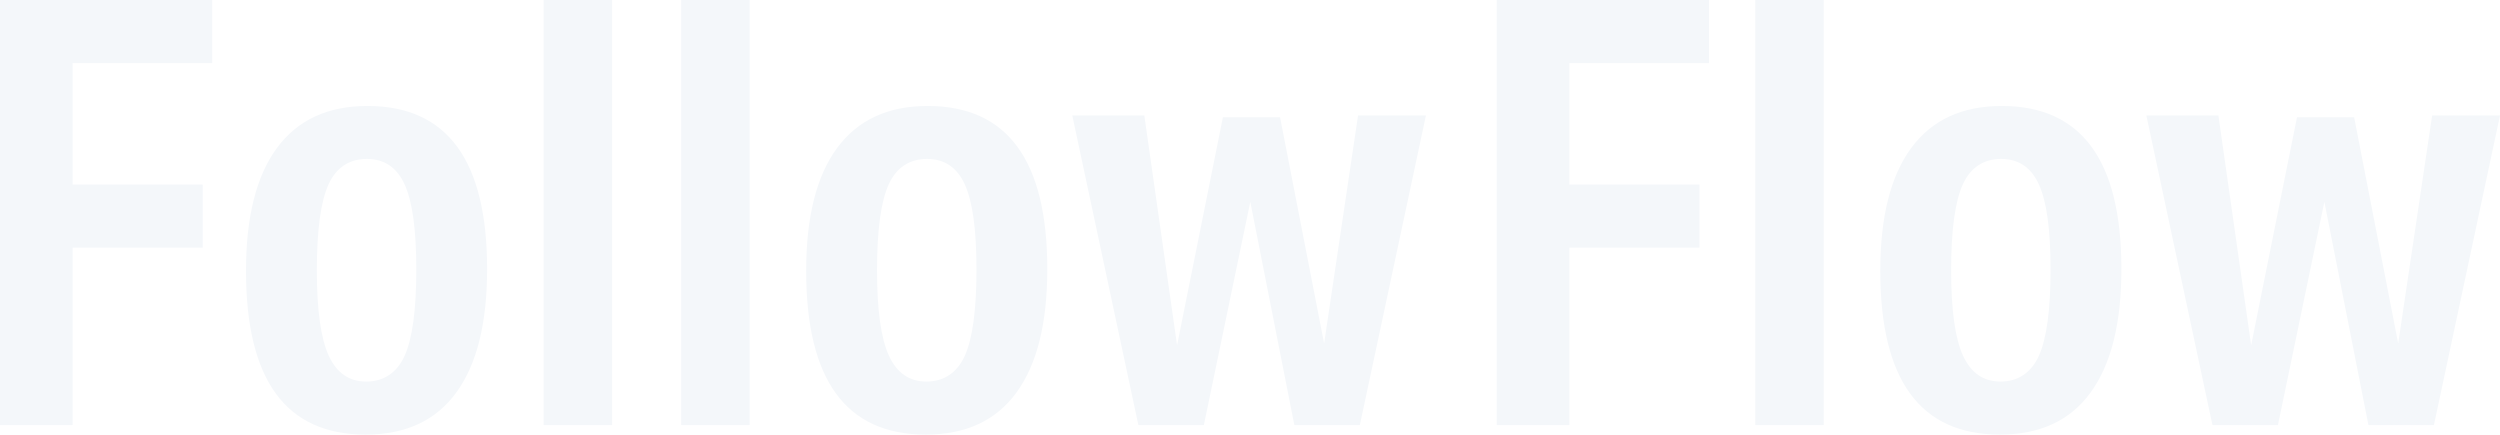
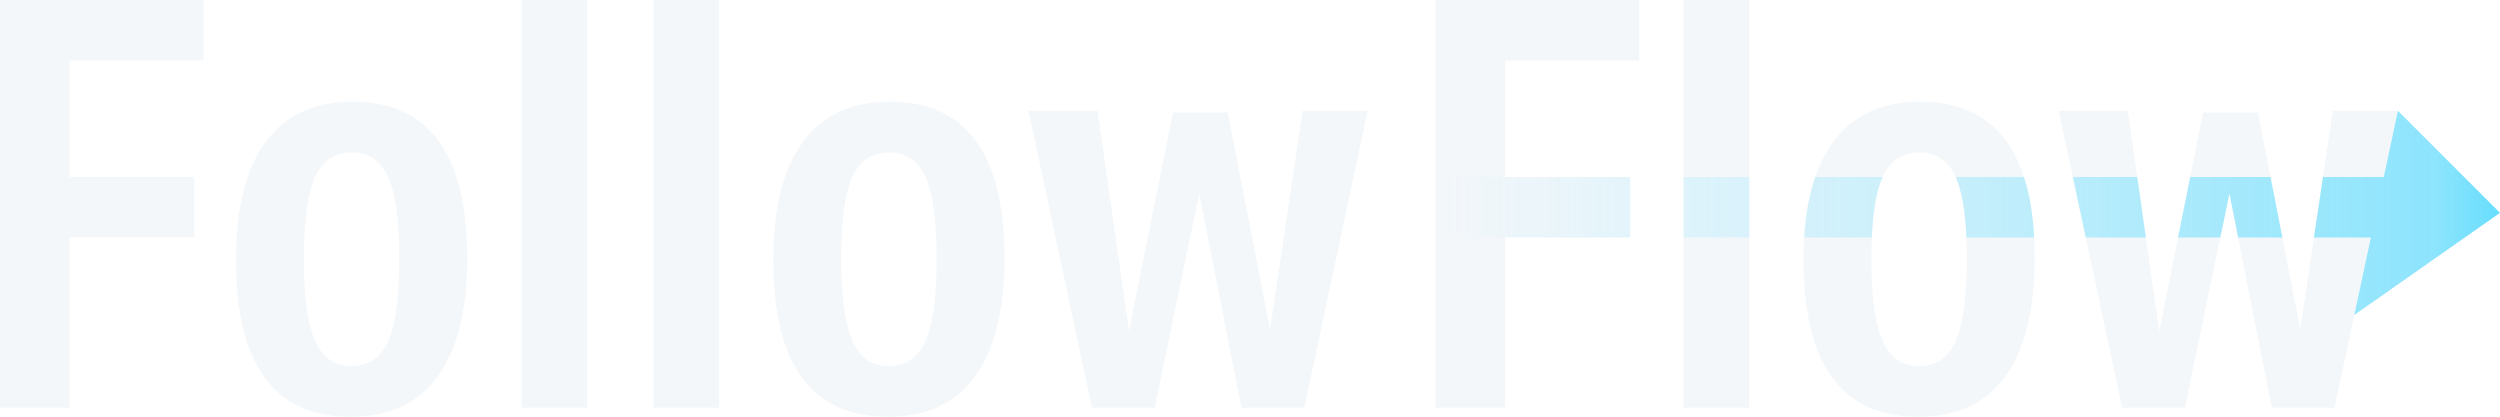
- <svg xmlns="http://www.w3.org/2000/svg" id="Layer_1" viewBox="0 0 797.87 138.7">
+ <svg xmlns="http://www.w3.org/2000/svg" id="Layer_1" viewBox="0 0 831.84 138.7">
  <defs>
-     <style>.cls-1{fill:#f4f7fa;}</style>
+     <style>.cls-1{fill:url(#linear-gradient);}.cls-2{fill:#f4f7fa;}</style>
+     <linearGradient id="linear-gradient" x1="477.69" y1="70.83" x2="831.84" y2="70.83" gradientUnits="userSpaceOnUse">
+       <stop offset="0" stop-color="#38d5ff" stop-opacity="0" />
+       <stop offset=".5" stop-color="#38d5ff" stop-opacity=".25" />
+       <stop offset=".94" stop-color="#38d5ff" stop-opacity=".55" />
+       <stop offset="1" stop-color="#38d5ff" stop-opacity=".75" />
+     </linearGradient>
  </defs>
-   <path class="cls-1" d="M0,0h67.73v20.14H23.18v38.76h41.51v20.14H23.18v56.62H0V0Z" />
-   <path class="cls-1" d="M78.51,86.45c0-17.22,3.29-30.3,9.88-39.23,6.58-8.93,16.21-13.4,28.88-13.4,25.46,0,38.19,17.36,38.19,52.06,0,17.23-3.26,30.34-9.79,39.33-6.53,9-16.18,13.49-28.97,13.49-25.46,0-38.19-17.41-38.19-52.25ZM101.12,86.26c0,12.67,1.26,21.75,3.8,27.26,2.53,5.51,6.52,8.26,11.97,8.26s9.79-2.75,12.26-8.26c2.47-5.51,3.71-14.66,3.71-27.46s-1.24-21.72-3.71-27.17c-2.47-5.44-6.49-8.17-12.07-8.17s-9.79,2.73-12.25,8.17c-2.47,5.45-3.71,14.57-3.71,27.36Z" />
-   <path class="cls-1" d="M173.51,0h21.85v135.66h-21.85V0Z" />
-   <path class="cls-1" d="M217.39,0h21.85v135.66h-21.85V0Z" />
-   <path class="cls-1" d="M257.29,86.45c0-17.22,3.29-30.3,9.88-39.23,6.58-8.93,16.21-13.4,28.88-13.4,25.46,0,38.19,17.36,38.19,52.06,0,17.23-3.26,30.34-9.79,39.33-6.53,9-16.18,13.49-28.97,13.49-25.46,0-38.19-17.41-38.19-52.25ZM279.9,86.26c0,12.67,1.26,21.75,3.8,27.26,2.53,5.51,6.52,8.26,11.97,8.26s9.79-2.75,12.26-8.26c2.47-5.51,3.71-14.66,3.71-27.46s-1.24-21.72-3.71-27.17c-2.47-5.44-6.49-8.17-12.07-8.17s-9.79,2.73-12.25,8.17c-2.47,5.45-3.71,14.57-3.71,27.36Z" />
-   <path class="cls-1" d="M375.66,110.2l14.63-72.77h18.24l14.06,72.2,10.83-72.77h21.66l-21.09,98.8h-20.9l-14.06-71.25-14.82,71.25h-20.9l-21.09-98.8h22.99l10.45,73.34Z" />
-   <path class="cls-1" d="M477.69,0h67.73v20.14h-44.55v38.76h41.51v20.14h-41.51v56.62h-23.18V0Z" />
-   <path class="cls-1" d="M560.19,0h21.85v135.66h-21.85V0Z" />
-   <path class="cls-1" d="M600.09,86.45c0-17.22,3.29-30.3,9.88-39.23,6.58-8.93,16.21-13.4,28.88-13.4,25.46,0,38.19,17.36,38.19,52.06,0,17.23-3.26,30.34-9.79,39.33-6.52,9-16.18,13.49-28.97,13.49-25.46,0-38.19-17.41-38.19-52.25ZM622.7,86.26c0,12.67,1.26,21.75,3.8,27.26,2.53,5.51,6.52,8.26,11.97,8.26s9.78-2.75,12.25-8.26c2.47-5.51,3.71-14.66,3.71-27.46s-1.23-21.72-3.71-27.17c-2.47-5.44-6.49-8.17-12.06-8.17s-9.79,2.73-12.25,8.17c-2.47,5.45-3.71,14.57-3.71,27.36Z" />
-   <path class="cls-1" d="M718.45,110.2l14.63-72.77h18.24l14.06,72.2,10.83-72.77h21.66l-21.09,98.8h-20.9l-14.06-71.25-14.82,71.25h-20.9l-21.09-98.8h22.99l10.45,73.34Z" />
+   <path class="cls-2" d="M797.87,36.86l-4.7,22.04-4.3,20.14-5.5,25.75,48.47-33.96-33.97-33.97Z" />
+   <path class="cls-2" d="M67.73,20.14V0H0v135.66h23.18v-56.62h41.51v-20.14H23.18V20.14h44.55Z" />
+   <path class="cls-2" d="M117.27,33.82c-12.67,0-22.3,4.47-28.88,13.4-6.59,8.93-9.88,22.01-9.88,39.23,0,34.84,12.73,52.25,38.19,52.25,12.79,0,22.45-4.49,28.97-13.49,6.53-8.99,9.79-22.1,9.79-39.33,0-34.7-12.73-52.06-38.19-52.06ZM129.14,113.53c-2.47,5.51-6.55,8.26-12.25,8.26s-9.44-2.75-11.97-8.26c-2.54-5.51-3.8-14.6-3.8-27.27s1.23-21.91,3.7-27.36c2.47-5.44,6.56-8.17,12.26-8.17s9.59,2.73,12.06,8.17c2.47,5.45,3.71,14.51,3.71,27.17s-1.24,21.95-3.71,27.46Z" />
+   <path class="cls-2" d="M173.51,0v135.66h21.85V0h-21.85Z" />
+   <path class="cls-2" d="M217.39,0v135.66h21.85V0h-21.85Z" />
+   <path class="cls-2" d="M296.05,33.82c-12.67,0-22.29,4.47-28.88,13.4-6.59,8.93-9.88,22.01-9.88,39.23,0,34.84,12.73,52.25,38.19,52.25,12.79,0,22.45-4.49,28.98-13.49,6.52-8.99,9.78-22.1,9.78-39.33,0-34.7-12.73-52.06-38.19-52.06ZM307.93,113.53c-2.47,5.51-6.56,8.26-12.26,8.26s-9.44-2.75-11.97-8.26c-2.53-5.51-3.8-14.6-3.8-27.27s1.24-21.91,3.71-27.36c2.47-5.44,6.55-8.17,12.25-8.17s9.6,2.73,12.07,8.17c2.47,5.45,3.7,14.51,3.7,27.17s-1.23,21.95-3.7,27.46Z" />
+   <path class="cls-2" d="M433.42,36.86l-10.83,72.77-14.06-72.2h-18.24l-14.63,72.77-10.45-73.34h-22.99l21.09,98.8h20.9l14.82-71.25,14.06,71.25h20.9l21.09-98.8h-21.66Z" />
+   <path class="cls-2" d="M545.42,20.14V0h-67.73v135.66h23.18v-56.62h41.51v-20.14h-41.51V20.14h44.55Z" />
+   <path class="cls-2" d="M560.19,0v135.66h21.85V0h-21.85Z" />
+   <path class="cls-2" d="M676.85,79.04c-.41-7.7-1.54-14.41-3.4-20.14-5.4-16.72-16.93-25.08-34.61-25.08-12.66,0-22.29,4.47-28.87,13.4-2.45,3.32-4.44,7.21-5.99,11.68-1.98,5.76-3.21,12.47-3.68,20.14-.15,2.38-.22,4.85-.22,7.41,0,34.84,12.74,52.25,38.2,52.25,12.79,0,22.45-4.49,28.97-13.49,6.52-8.99,9.78-22.1,9.78-39.33,0-2.36-.06-4.64-.18-6.84ZM650.72,113.53c-2.47,5.51-6.56,8.26-12.25,8.26s-9.44-2.75-11.98-8.26c-2.53-5.51-3.79-14.6-3.79-27.27,0-2.55.05-4.96.15-7.22.39-9.06,1.57-15.78,3.55-20.14,2.47-5.44,6.55-8.17,12.26-8.17s9.59,2.73,12.06,8.17c1.99,4.38,3.17,11.09,3.56,20.14.09,2.2.14,4.55.14,7.03,0,12.8-1.23,21.95-3.7,27.46Z" />
+   <path class="cls-2" d="M776.21,36.86l-3.28,22.04-3,20.14-4.55,30.59-5.96-30.59-3.92-20.14-4.18-21.47h-18.24l-4.32,21.47-4.05,20.14-6.26,31.16-4.44-31.16-2.87-20.14-3.14-22.04h-22.99l4.7,22.04,4.3,20.14,12.09,56.62h20.9l11.78-56.62,3.04-14.63,2.89,14.63,11.17,56.62h20.9l12.09-56.62,4.3-20.14,4.7-22.04h-21.66Z" />
+   <path class="cls-1" d="M542.38,58.9v20.14h-64.69v-20.14h64.69ZM560.19,79.04h21.85v-20.14h-21.85v20.14ZM600.3,79.04h22.55c.39-9.06,1.57-15.78,3.55-20.14h-22.42c-1.98,5.76-3.21,12.47-3.68,20.14ZM650.72,58.9c1.99,4.38,3.17,11.09,3.56,20.14h22.57c-.41-7.7-1.54-14.41-3.4-20.14h-22.73ZM689.71,58.9l4.3,20.14h20l-2.87-20.14h-21.43ZM728.76,58.9l-4.05,20.14h14.07l3.04-14.63,2.89,14.63h14.71l-3.92-20.14h-26.74ZM831.84,70.83l-33.97-33.97-4.7,22.04h-20.24l-3,20.14h18.94l-5.5,25.75,48.47-33.97Z" />
</svg>
